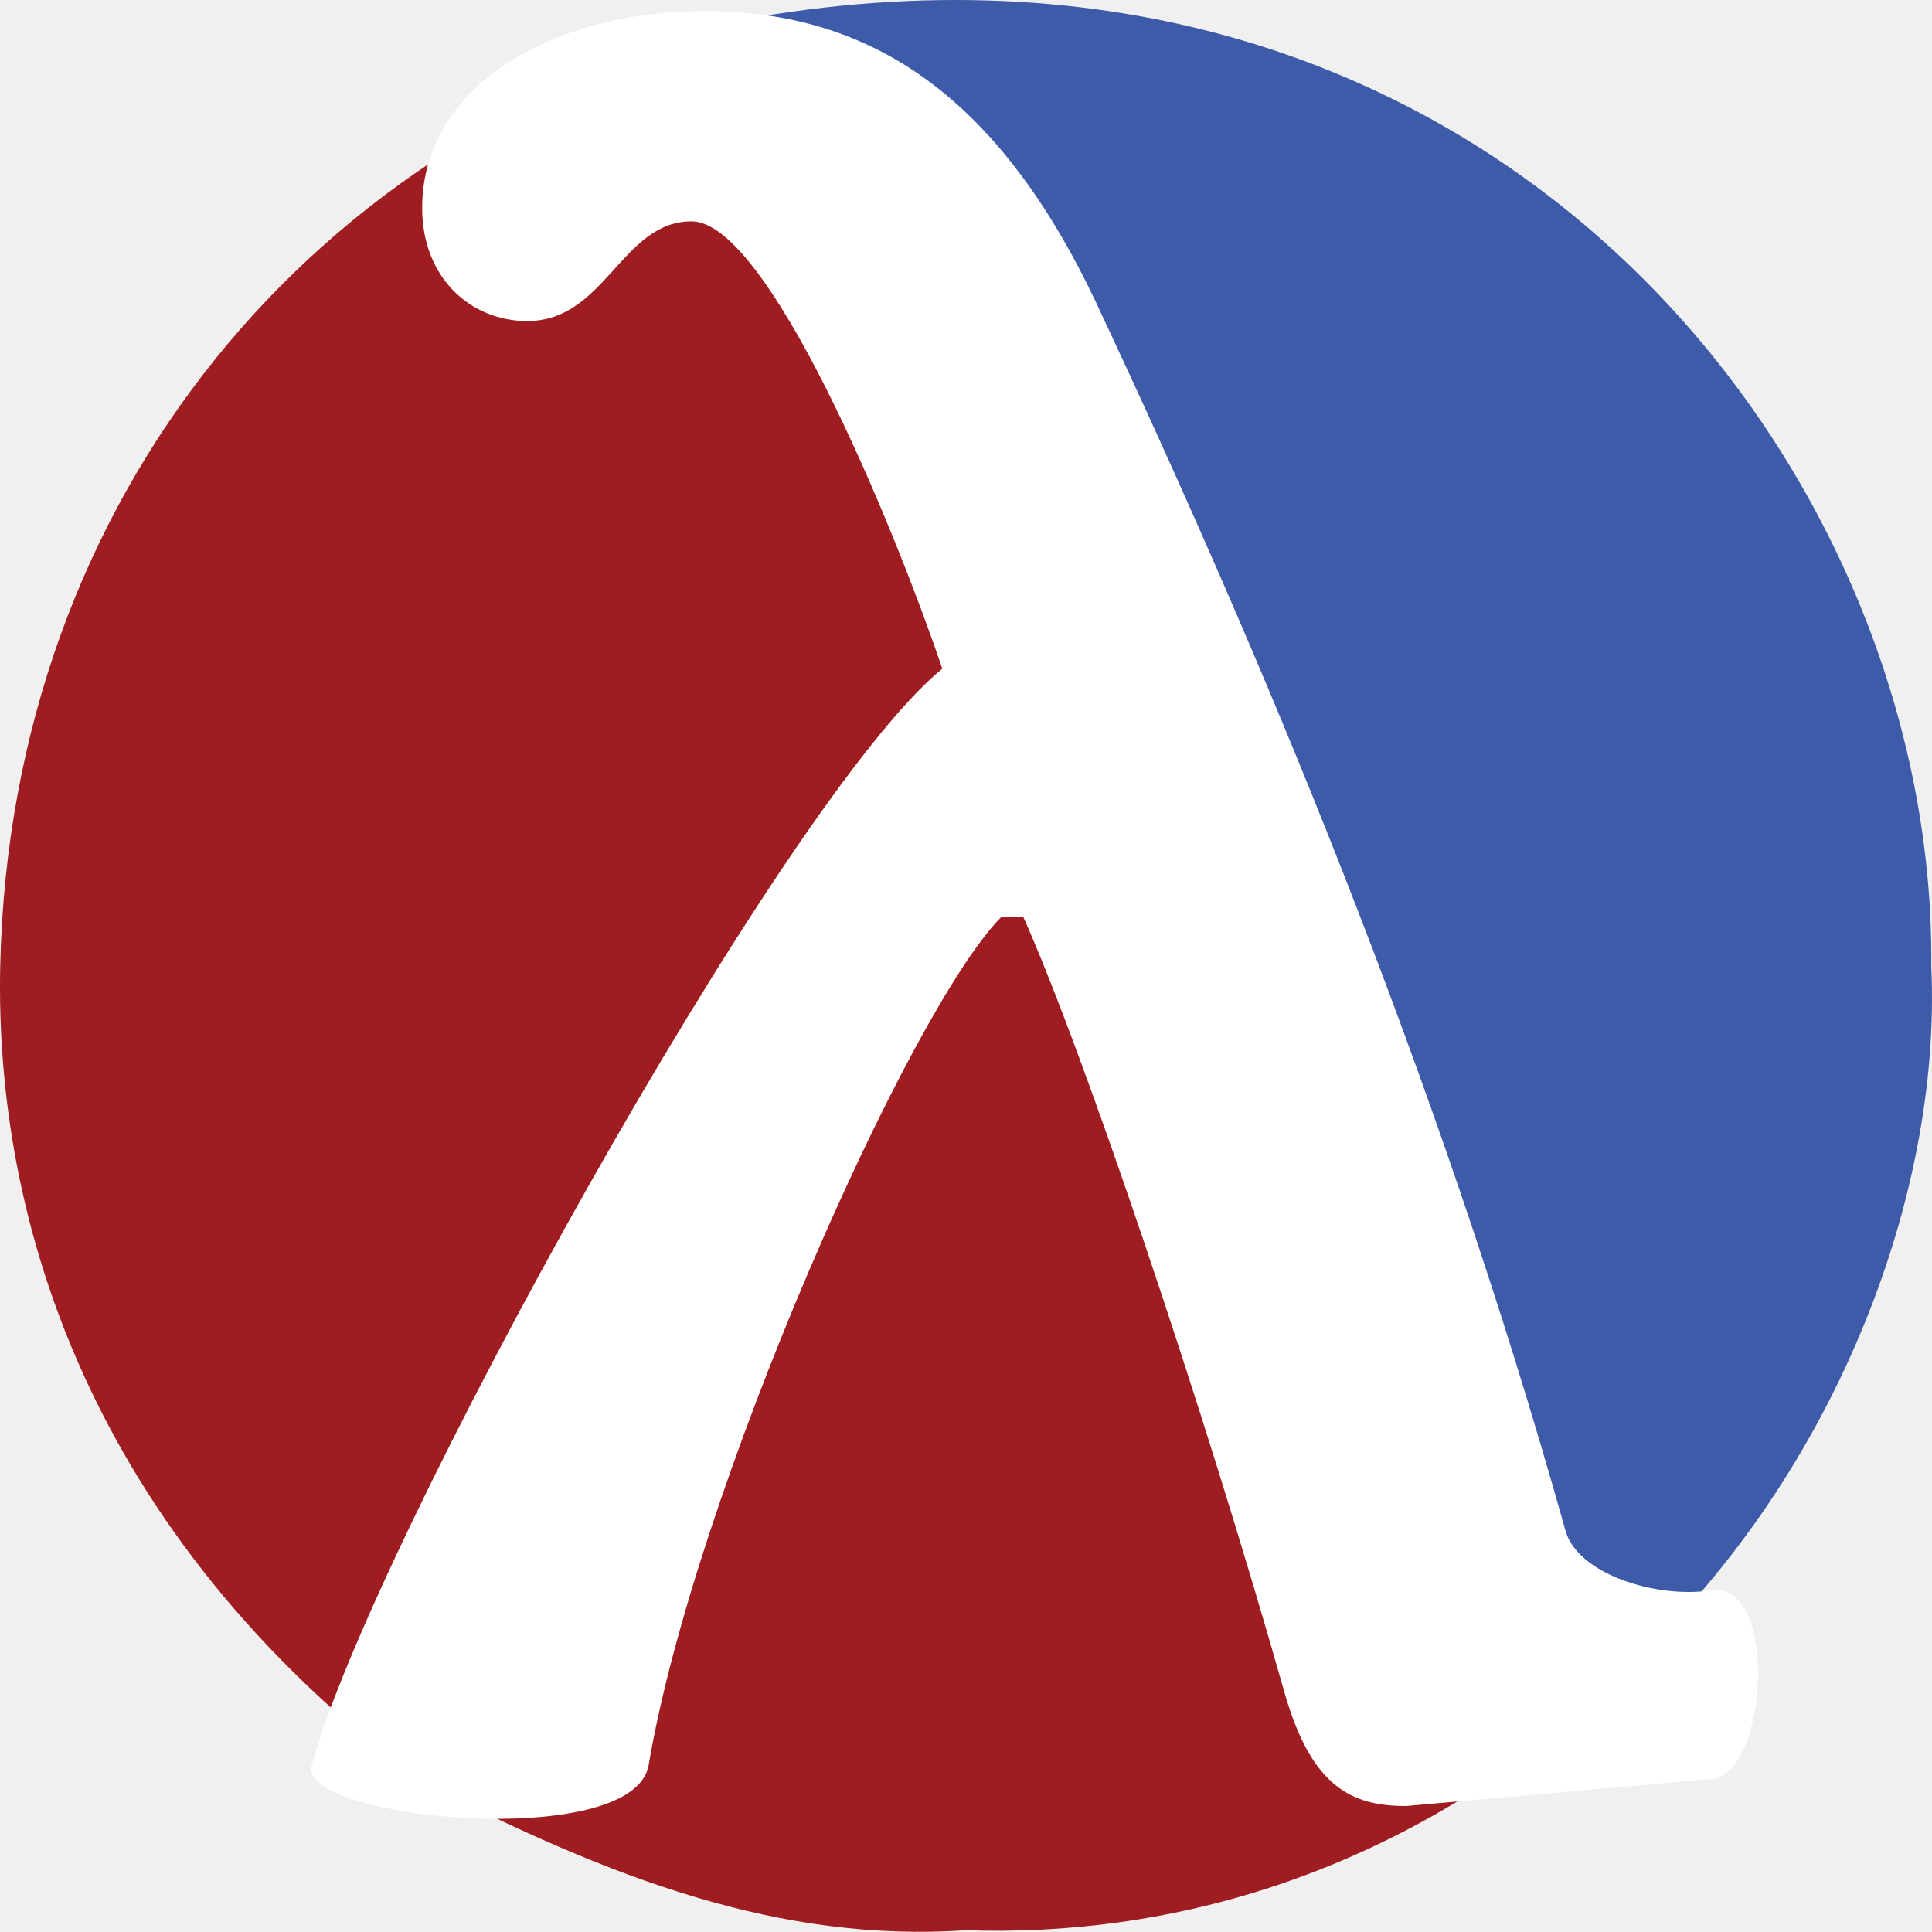
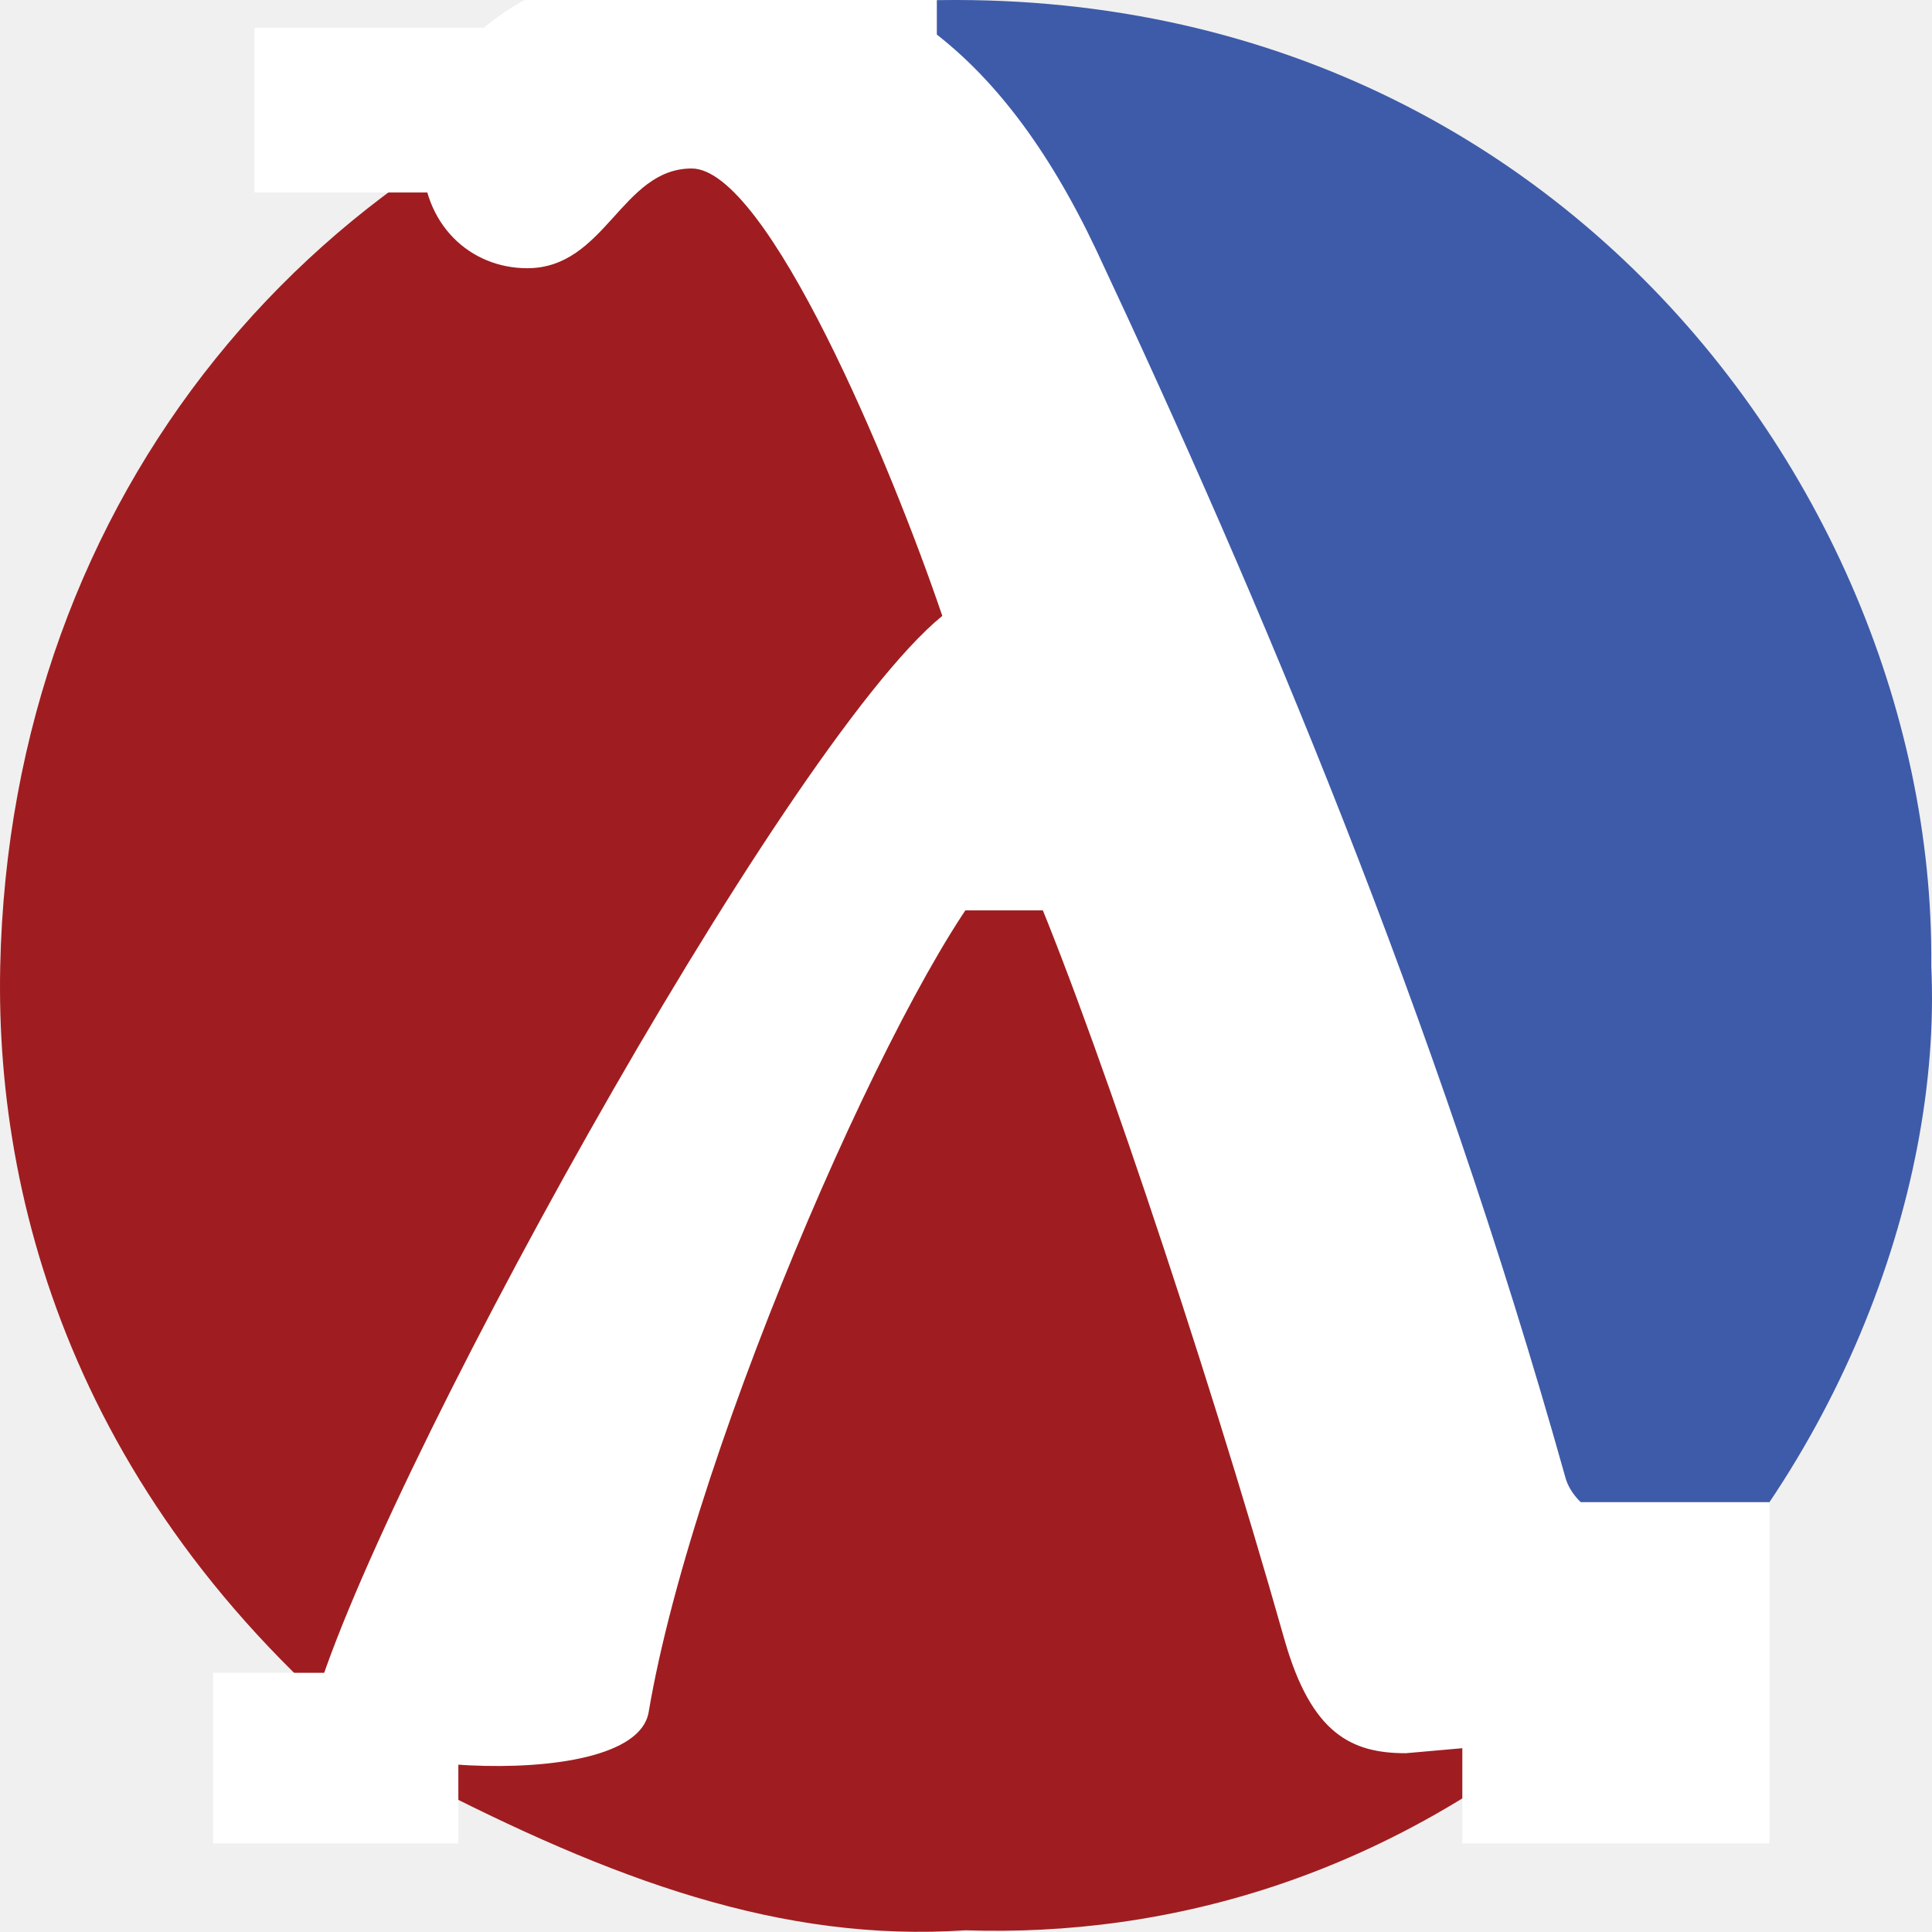
- <svg xmlns="http://www.w3.org/2000/svg" version="1.1" x="0px" y="0px" width="511.875px" height="511.823px" viewBox="52.631 67.769 511.875 511.823" enable-background="new 52.631 67.769 511.875 511.823" xml:space="preserve">
+ <svg xmlns="http://www.w3.org/2000/svg" version="1.1" id="Layer_1" x="0px" y="0px" width="511.875px" height="511.824px" viewBox="0 0 511.875 511.824" enable-background="new 0 0 511.875 511.824" xml:space="preserve">
  <g id="Layer_2">
-     <path id="path3774" fill="#9F1D20" d="M247.915,75.117   C136.991,103.088,55.354,198.188,52.688,323.875c-1.414,66.652,23.254,149.634,110.75,215.375   c51.369,26.547,96.042,43.191,145.062,39.938c52.376,1.751,115.908-13.205,174.688-67.883   c-61.749-101.29-66.096-99.07-149.156-261.305l-0.375,0.594C286.341,149.815,287.107,149.654,247.915,75.117z" />
-     <path id="path3615" fill="#3E5BA9" d="   M482.275,511.196c56.34-51.014,84.868-126.55,82.039-187.337v-0.531c1.131-134.768-119.964-286.006-315.633-250.234   c36.106,73.367,39.046,76.603,84.798,175.999C387.688,365.842,428.135,437.546,482.275,511.196z" />
+     <path id="path3774" fill="#9F1D20" d="M195.284,7.35C84.36,35.32,2.723,130.42,0.057,256.107   c-1.414,66.652,23.254,149.635,110.75,215.375c51.369,26.547,96.042,43.19,145.062,39.938   c52.376,1.752,115.908-13.203,174.688-67.883c-61.748-101.289-66.096-99.068-149.154-261.304l-0.375,0.594   C233.71,82.047,234.477,81.886,195.284,7.35z" />
+     <path id="path3615" fill="#3E5BA9" d="M429.645,443.429c56.341-51.016,84.867-126.551,82.039-187.338v-0.531   C512.814,120.792,391.719-30.445,196.05,5.326c36.106,73.367,39.045,76.604,84.798,175.999   C335.057,298.074,375.504,369.779,429.645,443.429z" />
  </g>
  <g id="Layer_4">
    <g>
-       <path fill="#FFFFFF" d="M135.204,535.562c14.995-56.41,124.959-256.344,167.087-290.618    c-13.566-39.987-46.413-118.533-66.406-118.533c-18.565,0-22.85,26.42-43.557,26.42c-14.995,0-27.848-11.425-27.848-29.99    c0-32.132,34.274-52.126,74.976-52.126c44.271,0,77.831,22.85,103.537,77.118c43.558,92.826,89.971,202.791,124.245,324.893    c2.856,12.139,24.277,18.565,38.559,16.423c18.565-2.856,14.995,49.983,0,49.983l-80.688,7.141    c-14.281,0-24.992-4.998-32.133-29.99c-21.421-75.689-53.554-170.658-69.263-205.646h-5.712    c-24.278,24.277-81.402,152.807-93.541,224.926C220.176,558.411,131.633,549.843,135.204,535.562z" />
+       <path fill="#FFFFFF" d="M82.573,453.794c14.995-56.41,124.959-256.344,167.087-290.618    c-13.566-39.987-46.413-118.533-66.406-118.533c-18.565,0-22.85,26.42-43.557,26.42c-14.995,0-27.848-11.425-27.848-29.99    c0-32.132,34.274-52.126,74.976-52.126c44.271,0,77.831,22.85,103.536,77.118c43.559,92.826,89.972,202.792,124.246,324.893    c2.854,12.139,24.275,18.564,38.559,16.424c18.565-2.856,14.995,49.982,0,49.982l-80.688,7.141    c-14.28,0-24.991-4.998-32.134-29.99c-21.421-75.688-53.554-170.657-69.263-205.646h-5.712    c-24.278,24.276-81.402,152.808-93.541,224.925C167.545,476.644,79.002,468.076,82.573,453.794z" />
    </g>
  </g>
+   <rect x="387.438" y="397.989" fill="#FFFFFF" width="81.372" height="90.423" />
+   <rect x="248.818" y="195.989" fill="#FFFFFF" width="57.372" height="45.211" />
+   <rect x="67.438" y="7.35" fill="#FFFFFF" width="60.774" height="43.651" />
+   <rect x="187.438" y="-19.65" fill="#FFFFFF" width="60.774" height="43.651" />
+   <rect x="56.438" y="443.201" fill="#FFFFFF" width="65" height="45.211" />
</svg>
